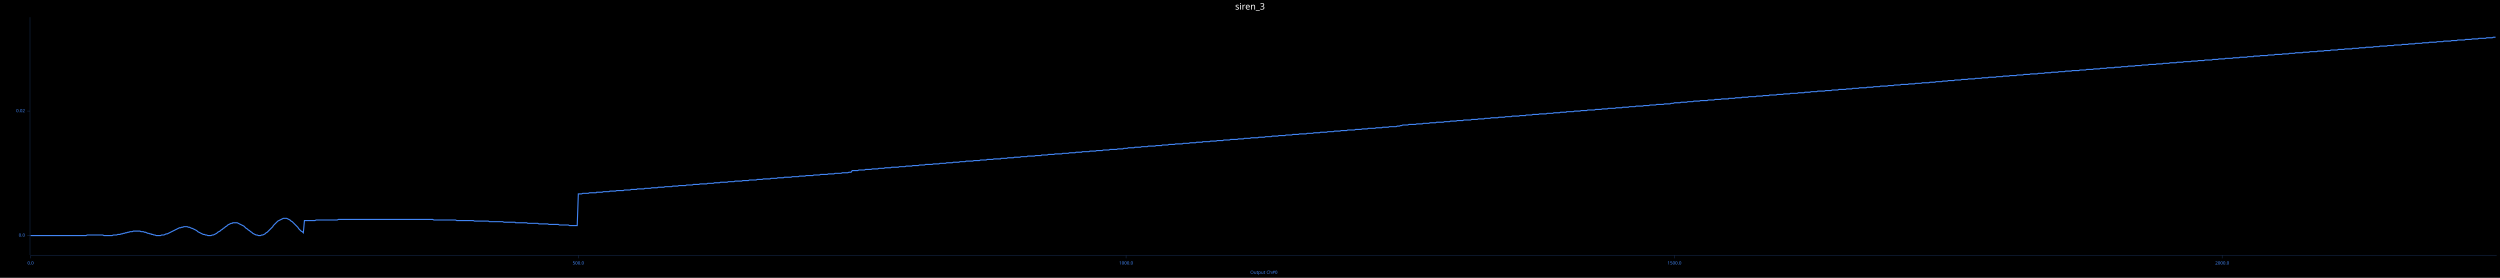
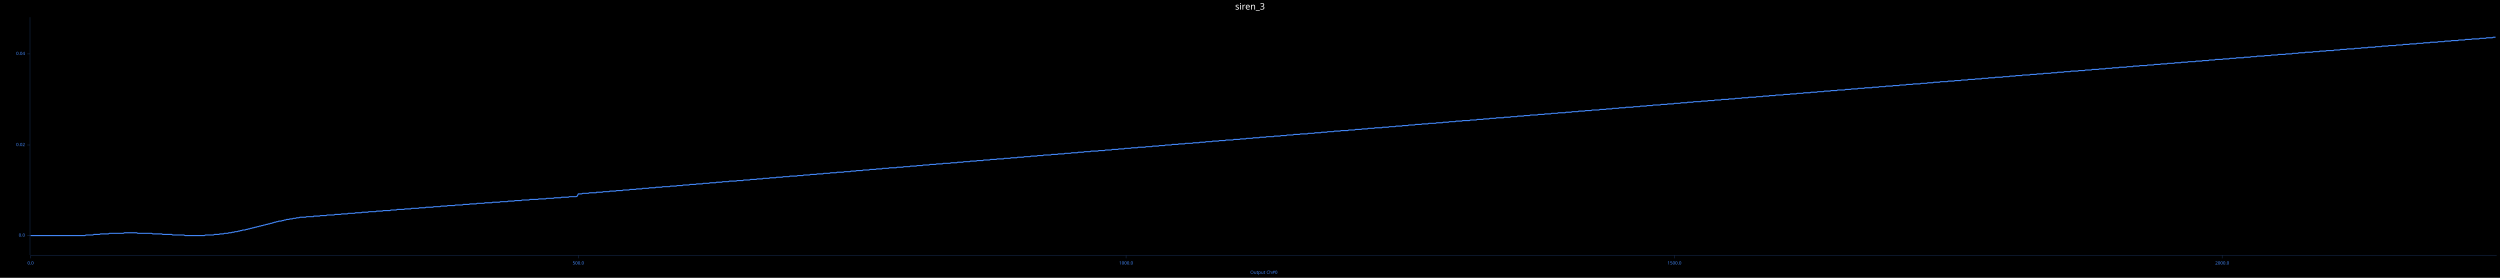
<svg xmlns="http://www.w3.org/2000/svg" width="4500" height="500" viewBox="0 0 4500 500">
  <rect x="0" y="0" width="4500" height="500" opacity="1" fill="#000000" stroke="none" />
  <text x="2250" y="5" dy="0.76em" text-anchor="middle" font-family="sans-serif" font-size="16.129" opacity="1" fill="#FFFFFF">
siren_3
</text>
  <text x="2275" y="495" dy="-0.5ex" text-anchor="middle" font-family="sans-serif" font-size="8.065" opacity="1" fill="#4285F4">
Output Ch#0
</text>
  <polyline fill="none" opacity="0.3" stroke="#4285F4" stroke-width="1" points="54,31 54,459 " />
  <text x="45" y="424" dy="0.5ex" text-anchor="end" font-family="sans-serif" font-size="8.065" opacity="1" fill="#4285F4">
0.0
</text>
  <polyline fill="none" opacity="0.3" stroke="#4285F4" stroke-width="1" points="49,424 54,424 " />
-   <text x="45" y="200" dy="0.5ex" text-anchor="end" font-family="sans-serif" font-size="8.065" opacity="1" fill="#4285F4">
+   <text x="45" y="261" dy="0.5ex" text-anchor="end" font-family="sans-serif" font-size="8.065" opacity="1" fill="#4285F4">
0.02
</text>
-   <polyline fill="none" opacity="0.3" stroke="#4285F4" stroke-width="1" points="49,200 54,200 " />
+   <polyline fill="none" opacity="0.3" stroke="#4285F4" stroke-width="1" points="49,261 54,261 " />
+   <text x="45" y="97" dy="0.5ex" text-anchor="end" font-family="sans-serif" font-size="8.065" opacity="1" fill="#4285F4">
+ 0.04
+ </text>
+   <polyline fill="none" opacity="0.3" stroke="#4285F4" stroke-width="1" points="49,97 54,97 " />
  <polyline fill="none" opacity="0.3" stroke="#4285F4" stroke-width="1" points="55,460 4494,460 " />
  <text x="55" y="470" dy="0.76em" text-anchor="middle" font-family="sans-serif" font-size="8.065" opacity="1" fill="#4285F4">
0.0
</text>
  <polyline fill="none" opacity="0.3" stroke="#4285F4" stroke-width="1" points="55,460 55,465 " />
  <text x="1041" y="470" dy="0.76em" text-anchor="middle" font-family="sans-serif" font-size="8.065" opacity="1" fill="#4285F4">
500.0
</text>
  <polyline fill="none" opacity="0.3" stroke="#4285F4" stroke-width="1" points="1041,460 1041,465 " />
  <text x="2027" y="470" dy="0.76em" text-anchor="middle" font-family="sans-serif" font-size="8.065" opacity="1" fill="#4285F4">
1000.0
</text>
  <polyline fill="none" opacity="0.3" stroke="#4285F4" stroke-width="1" points="2027,460 2027,465 " />
  <text x="3014" y="470" dy="0.76em" text-anchor="middle" font-family="sans-serif" font-size="8.065" opacity="1" fill="#4285F4">
1500.0
</text>
  <polyline fill="none" opacity="0.3" stroke="#4285F4" stroke-width="1" points="3014,460 3014,465 " />
  <text x="4000" y="470" dy="0.76em" text-anchor="middle" font-family="sans-serif" font-size="8.065" opacity="1" fill="#4285F4">
2000.0
</text>
  <polyline fill="none" opacity="0.3" stroke="#4285F4" stroke-width="1" points="4000,460 4000,465 " />
-   <polyline fill="none" opacity="1" stroke="#4285F4" stroke-width="2" points="55,424 56,424 58,424 60,424 62,424 64,424 66,424 68,424 70,424 72,424 74,424 76,424 78,424 80,424 82,424 84,424 86,424 88,424 90,424 92,424 94,424 96,424 98,424 100,424 102,424 104,424 106,424 108,424 110,424 112,424 114,424 116,424 118,424 120,424 122,424 124,424 126,424 127,424 129,424 131,424 133,424 135,424 137,424 139,424 141,424 143,424 145,424 147,424 149,424 151,424 153,424 155,424 157,423 159,423 161,423 163,423 165,423 167,423 169,423 171,423 173,423 175,423 177,423 179,423 181,423 183,423 185,423 187,424 189,424 191,424 193,424 195,424 197,424 199,424 200,424 202,424 204,423 206,423 208,423 210,423 212,422 214,422 216,422 218,421 220,421 222,420 224,420 226,419 228,419 230,418 232,418 234,417 236,417 238,417 240,416 242,416 244,416 246,416 248,416 250,416 252,416 254,417 256,417 258,417 260,418 262,418 264,419 266,420 268,420 270,421 272,421 273,422 275,422 277,423 279,423 281,424 283,424 285,424 287,424 289,424 291,423 293,423 295,423 297,422 299,421 301,421 303,420 305,419 307,418 309,417 311,416 313,415 315,414 317,413 319,412 321,411 323,410 325,410 327,409 329,409 331,408 333,408 335,408 337,408 339,409 341,409 343,410 345,411 346,411 348,412 350,413 352,414 354,415 356,417 358,418 360,419 362,420 364,421 366,422 368,422 370,423 372,423 374,424 376,424 378,424 380,424 382,423 384,423 386,422 388,421 390,420 392,418 394,417 396,416 398,414 400,413 402,411 404,410 406,408 408,407 410,405 412,404 414,403 416,402 418,402 419,401 421,401 423,401 425,401 427,401 429,402 431,403 433,404 435,405 437,406 439,407 441,409 443,411 445,412 447,414 449,415 451,417 453,418 455,420 457,421 459,422 461,423 463,423 465,424 467,424 469,424 471,423 473,423 475,422 477,421 479,419 481,418 483,416 485,414 487,412 489,410 491,408 492,406 494,404 496,402 498,400 500,398 502,397 504,396 506,395 508,394 510,393 512,393 514,393 516,393 518,394 520,395 522,396 524,398 526,399 528,401 530,403 532,405 534,407 536,409 538,412 540,414 542,416 544,417 546,419 548,397 550,397 552,397 554,397 556,397 558,397 560,397 562,397 564,397 565,397 567,397 569,396 571,396 573,396 575,396 577,396 579,396 581,396 583,396 585,396 587,396 589,396 591,396 593,396 595,396 597,396 599,396 601,396 603,396 605,396 607,396 609,395 611,395 613,395 615,395 617,395 619,395 621,395 623,395 625,395 627,395 629,395 631,395 633,395 635,395 637,395 638,395 640,395 642,395 644,395 646,395 648,395 650,395 652,395 654,395 656,395 658,395 660,395 662,395 664,395 666,395 668,395 670,395 672,395 674,395 676,395 678,395 680,395 682,395 684,395 686,395 688,395 690,395 692,395 694,395 696,395 698,395 700,395 702,395 704,395 706,395 708,395 710,395 711,395 713,395 715,395 717,395 719,395 721,395 723,395 725,395 727,395 729,395 731,395 733,395 735,395 737,395 739,395 741,395 743,395 745,395 747,395 749,395 751,395 753,395 755,395 757,395 759,395 761,395 763,395 765,395 767,395 769,395 771,395 773,395 775,395 777,395 779,395 781,396 782,396 784,396 786,396 788,396 790,396 792,396 794,396 796,396 798,396 800,396 802,396 804,396 806,396 808,396 810,396 812,396 814,396 816,396 818,396 820,396 822,397 824,397 826,397 828,397 830,397 832,397 834,397 836,397 838,397 840,397 842,397 844,397 846,397 848,397 850,397 852,397 854,398 855,398 857,398 859,398 861,398 863,398 865,398 867,398 869,398 871,398 873,398 875,398 877,398 879,398 881,399 883,399 885,399 887,399 889,399 891,399 893,399 895,399 897,399 899,399 901,399 903,399 905,399 907,400 909,400 911,400 913,400 915,400 917,400 919,400 921,400 923,400 925,400 927,400 928,401 930,401 932,401 934,401 936,401 938,401 940,401 942,401 944,401 946,401 948,401 950,402 952,402 954,402 956,402 958,402 960,402 962,402 964,402 966,402 968,402 970,403 972,403 974,403 976,403 978,403 980,403 982,403 984,403 986,403 988,404 990,404 992,404 994,404 996,404 998,404 1000,404 1001,404 1003,404 1005,404 1007,405 1009,405 1011,405 1013,405 1015,405 1017,405 1019,405 1021,405 1023,405 1025,406 1027,406 1029,406 1031,406 1033,406 1035,406 1037,406 1039,406 1041,349 1043,349 1045,349 1047,349 1049,348 1051,348 1053,348 1055,348 1057,348 1059,348 1061,347 1063,347 1065,347 1067,347 1069,347 1071,347 1073,347 1074,346 1076,346 1078,346 1080,346 1082,346 1084,346 1086,345 1088,345 1090,345 1092,345 1094,345 1096,345 1098,344 1100,344 1102,344 1104,344 1106,344 1108,344 1110,343 1112,343 1114,343 1116,343 1118,343 1120,343 1122,343 1124,342 1126,342 1128,342 1130,342 1132,342 1134,342 1136,341 1138,341 1140,341 1142,341 1144,341 1146,341 1147,340 1149,340 1151,340 1153,340 1155,340 1157,340 1159,340 1161,339 1163,339 1165,339 1167,339 1169,339 1171,339 1173,338 1175,338 1177,338 1179,338 1181,338 1183,338 1185,337 1187,337 1189,337 1191,337 1193,337 1195,337 1197,336 1199,336 1201,336 1203,336 1205,336 1207,336 1209,336 1211,335 1213,335 1215,335 1217,335 1219,335 1220,335 1222,334 1224,334 1226,334 1228,334 1230,334 1232,334 1234,334 1236,333 1238,333 1240,333 1242,333 1244,333 1246,333 1248,332 1250,332 1252,332 1254,332 1256,332 1258,332 1260,331 1262,331 1264,331 1266,331 1268,331 1270,331 1272,331 1274,330 1276,330 1278,330 1280,330 1282,330 1284,330 1286,329 1288,329 1290,329 1292,329 1293,329 1295,329 1297,328 1299,328 1301,328 1303,328 1305,328 1307,328 1309,328 1311,327 1313,327 1315,327 1317,327 1319,327 1321,327 1323,326 1325,326 1327,326 1329,326 1331,326 1333,326 1335,326 1337,325 1339,325 1341,325 1343,325 1345,325 1347,325 1349,324 1351,324 1353,324 1355,324 1357,324 1359,324 1361,324 1363,323 1364,323 1366,323 1368,323 1370,323 1372,323 1374,322 1376,322 1378,322 1380,322 1382,322 1384,322 1386,322 1388,321 1390,321 1392,321 1394,321 1396,321 1398,321 1400,320 1402,320 1404,320 1406,320 1408,320 1410,320 1412,319 1414,319 1416,319 1418,319 1420,319 1422,319 1424,319 1426,318 1428,318 1430,318 1432,318 1434,318 1436,318 1437,318 1439,317 1441,317 1443,317 1445,317 1447,317 1449,317 1451,316 1453,316 1455,316 1457,316 1459,316 1461,316 1463,316 1465,315 1467,315 1469,315 1471,315 1473,315 1475,315 1477,314 1479,314 1481,314 1483,314 1485,314 1487,314 1489,314 1491,313 1493,313 1495,313 1497,313 1499,313 1501,313 1503,312 1505,312 1507,312 1509,312 1510,312 1512,312 1514,312 1516,311 1518,311 1520,311 1522,311 1524,311 1526,311 1528,310 1530,310 1532,310 1534,307 1536,307 1538,307 1540,307 1542,307 1544,307 1546,306 1548,306 1550,306 1552,306 1554,306 1556,306 1558,305 1560,305 1562,305 1564,305 1566,305 1568,305 1570,304 1572,304 1574,304 1576,304 1578,304 1580,304 1582,303 1583,303 1585,303 1587,303 1589,303 1591,303 1593,302 1595,302 1597,302 1599,302 1601,302 1603,302 1605,301 1607,301 1609,301 1611,301 1613,301 1615,301 1617,301 1619,300 1621,300 1623,300 1625,300 1627,300 1629,300 1631,299 1633,299 1635,299 1637,299 1639,299 1641,299 1643,298 1645,298 1647,298 1649,298 1651,298 1653,298 1655,297 1656,297 1658,297 1660,297 1662,297 1664,297 1666,296 1668,296 1670,296 1672,296 1674,296 1676,296 1678,296 1680,295 1682,295 1684,295 1686,295 1688,295 1690,295 1692,294 1694,294 1696,294 1698,294 1700,294 1702,294 1704,293 1706,293 1708,293 1710,293 1712,293 1714,293 1716,292 1718,292 1720,292 1722,292 1724,292 1726,292 1728,291 1729,291 1731,291 1733,291 1735,291 1737,291 1739,290 1741,290 1743,290 1745,290 1747,290 1749,290 1751,290 1753,289 1755,289 1757,289 1759,289 1761,289 1763,289 1765,288 1767,288 1769,288 1771,288 1773,288 1775,288 1777,287 1779,287 1781,287 1783,287 1785,287 1787,287 1789,286 1791,286 1793,286 1795,286 1797,286 1799,286 1801,286 1802,285 1804,285 1806,285 1808,285 1810,285 1812,285 1814,284 1816,284 1818,284 1820,284 1822,284 1824,284 1826,283 1828,283 1830,283 1832,283 1834,283 1836,283 1838,282 1840,282 1842,282 1844,282 1846,282 1848,282 1850,281 1852,281 1854,281 1856,281 1858,281 1860,281 1862,281 1864,280 1866,280 1868,280 1870,280 1872,280 1874,280 1875,279 1877,279 1879,279 1881,279 1883,279 1885,279 1887,278 1889,278 1891,278 1893,278 1895,278 1897,278 1899,277 1901,277 1903,277 1905,277 1907,277 1909,277 1911,277 1913,276 1915,276 1917,276 1919,276 1921,276 1923,276 1925,275 1927,275 1929,275 1931,275 1933,275 1935,275 1937,274 1939,274 1941,274 1943,274 1945,274 1947,274 1948,273 1950,273 1952,273 1954,273 1956,273 1958,273 1960,273 1962,272 1964,272 1966,272 1968,272 1970,272 1972,272 1974,271 1976,271 1978,271 1980,271 1982,271 1984,271 1986,270 1988,270 1990,270 1992,270 1994,270 1996,270 1998,269 2000,269 2002,269 2004,269 2006,269 2008,269 2010,269 2012,268 2014,268 2016,268 2018,268 2019,268 2021,268 2023,267 2025,267 2027,267 2029,267 2031,266 2033,266 2035,266 2037,266 2039,266 2041,266 2043,265 2045,265 2047,265 2049,265 2051,265 2053,265 2055,264 2057,264 2059,264 2061,264 2063,264 2065,264 2067,263 2069,263 2071,263 2073,263 2075,263 2077,263 2079,263 2081,262 2083,262 2085,262 2087,262 2089,262 2091,262 2092,261 2094,261 2096,261 2098,261 2100,261 2102,261 2104,260 2106,260 2108,260 2110,260 2112,260 2114,260 2116,259 2118,259 2120,259 2122,259 2124,259 2126,259 2128,259 2130,258 2132,258 2134,258 2136,258 2138,258 2140,258 2142,257 2144,257 2146,257 2148,257 2150,257 2152,257 2154,256 2156,256 2158,256 2160,256 2162,256 2164,256 2165,255 2167,255 2169,255 2171,255 2173,255 2175,255 2177,255 2179,254 2181,254 2183,254 2185,254 2187,254 2189,254 2191,253 2193,253 2195,253 2197,253 2199,253 2201,253 2203,252 2205,252 2207,252 2209,252 2211,252 2213,252 2215,251 2217,251 2219,251 2221,251 2223,251 2225,251 2227,251 2229,250 2231,250 2233,250 2235,250 2237,250 2238,250 2240,249 2242,249 2244,249 2246,249 2248,249 2250,249 2252,248 2254,248 2256,248 2258,248 2260,248 2262,248 2264,248 2266,247 2268,247 2270,247 2272,247 2274,247 2276,247 2278,246 2280,246 2282,246 2284,246 2286,246 2288,246 2290,245 2292,245 2294,245 2296,245 2298,245 2300,245 2302,244 2304,244 2306,244 2308,244 2310,244 2311,244 2313,244 2315,243 2317,243 2319,243 2321,243 2323,243 2325,243 2327,242 2329,242 2331,242 2333,242 2335,242 2337,242 2339,241 2341,241 2343,241 2345,241 2347,241 2349,241 2351,241 2353,240 2355,240 2357,240 2359,240 2361,240 2363,240 2365,239 2367,239 2369,239 2371,239 2373,239 2375,239 2377,238 2379,238 2381,238 2383,238 2384,238 2386,238 2388,238 2390,237 2392,237 2394,237 2396,237 2398,237 2400,237 2402,236 2404,236 2406,236 2408,236 2410,236 2412,236 2414,235 2416,235 2418,235 2420,235 2422,235 2424,235 2426,234 2428,234 2430,234 2432,234 2434,234 2436,234 2438,234 2440,233 2442,233 2444,233 2446,233 2448,233 2450,233 2452,232 2454,232 2456,232 2457,232 2459,232 2461,232 2463,231 2465,231 2467,231 2469,231 2471,231 2473,231 2475,231 2477,230 2479,230 2481,230 2483,230 2485,230 2487,230 2489,229 2491,229 2493,229 2495,229 2497,229 2499,229 2501,228 2503,228 2505,228 2507,228 2509,228 2511,228 2513,228 2515,227 2517,227 2519,227 2521,226 2523,226 2525,225 2527,225 2529,225 2530,225 2532,225 2534,225 2536,224 2538,224 2540,224 2542,224 2544,224 2546,224 2548,224 2550,223 2552,223 2554,223 2556,223 2558,223 2560,223 2562,222 2564,222 2566,222 2568,222 2570,222 2572,222 2574,221 2576,221 2578,221 2580,221 2582,221 2584,221 2586,220 2588,220 2590,220 2592,220 2594,220 2596,220 2598,220 2600,219 2602,219 2603,219 2605,219 2607,219 2609,219 2611,218 2613,218 2615,218 2617,218 2619,218 2621,218 2623,217 2625,217 2627,217 2629,217 2631,217 2633,217 2635,216 2637,216 2639,216 2641,216 2643,216 2645,216 2647,216 2649,215 2651,215 2653,215 2655,215 2657,215 2659,215 2661,214 2663,214 2665,214 2667,214 2669,214 2671,214 2673,213 2674,213 2676,213 2678,213 2680,213 2682,213 2684,212 2686,212 2688,212 2690,212 2692,212 2694,212 2696,212 2698,211 2700,211 2702,211 2704,211 2706,211 2708,211 2710,210 2712,210 2714,210 2716,210 2718,210 2720,210 2722,209 2724,209 2726,209 2728,209 2730,209 2732,209 2734,209 2736,208 2738,208 2740,208 2742,208 2744,208 2746,208 2747,207 2749,207 2751,207 2753,207 2755,207 2757,207 2759,206 2761,206 2763,206 2765,206 2767,206 2769,206 2771,205 2773,205 2775,205 2777,205 2779,205 2781,205 2783,205 2785,204 2787,204 2789,204 2791,204 2793,204 2795,204 2797,203 2799,203 2801,203 2803,203 2805,203 2807,203 2809,202 2811,202 2813,202 2815,202 2817,202 2819,202 2820,201 2822,201 2824,201 2826,201 2828,201 2830,201 2832,201 2834,200 2836,200 2838,200 2840,200 2842,200 2844,200 2846,199 2848,199 2850,199 2852,199 2854,199 2856,199 2858,198 2860,198 2862,198 2864,198 2866,198 2868,198 2870,198 2872,197 2874,197 2876,197 2878,197 2880,197 2882,197 2884,196 2886,196 2888,196 2890,196 2892,196 2893,196 2895,195 2897,195 2899,195 2901,195 2903,195 2905,195 2907,195 2909,194 2911,194 2913,194 2915,194 2917,194 2919,194 2921,193 2923,193 2925,193 2927,193 2929,193 2931,193 2933,192 2935,192 2937,192 2939,192 2941,192 2943,192 2945,191 2947,191 2949,191 2951,191 2953,191 2955,191 2957,191 2959,190 2961,190 2963,190 2965,190 2966,190 2968,190 2970,189 2972,189 2974,189 2976,189 2978,189 2980,189 2982,188 2984,188 2986,188 2988,188 2990,188 2992,188 2994,188 2996,187 2998,187 3000,187 3002,187 3004,187 3006,187 3008,186 3010,186 3012,186 3014,185 3016,185 3018,185 3020,185 3022,185 3024,185 3026,184 3028,184 3030,184 3032,184 3034,184 3036,184 3038,183 3039,183 3041,183 3043,183 3045,183 3047,183 3049,182 3051,182 3053,182 3055,182 3057,182 3059,182 3061,181 3063,181 3065,181 3067,181 3069,181 3071,181 3073,181 3075,180 3077,180 3079,180 3081,180 3083,180 3085,180 3087,179 3089,179 3091,179 3093,179 3095,179 3097,179 3099,178 3101,178 3103,178 3105,178 3107,178 3109,178 3111,178 3112,177 3114,177 3116,177 3118,177 3120,177 3122,177 3124,176 3126,176 3128,176 3130,176 3132,176 3134,176 3136,175 3138,175 3140,175 3142,175 3144,175 3146,175 3148,174 3150,174 3152,174 3154,174 3156,174 3158,174 3160,174 3162,173 3164,173 3166,173 3168,173 3170,173 3172,173 3174,172 3176,172 3178,172 3180,172 3182,172 3184,172 3185,171 3187,171 3189,171 3191,171 3193,171 3195,171 3197,171 3199,170 3201,170 3203,170 3205,170 3207,170 3209,170 3211,169 3213,169 3215,169 3217,169 3219,169 3221,169 3223,168 3225,168 3227,168 3229,168 3231,168 3233,168 3235,168 3237,167 3239,167 3241,167 3243,167 3245,167 3247,167 3249,166 3251,166 3253,166 3255,166 3256,166 3258,166 3260,165 3262,165 3264,165 3266,165 3268,165 3270,165 3272,164 3274,164 3276,164 3278,164 3280,164 3282,164 3284,164 3286,163 3288,163 3290,163 3292,163 3294,163 3296,163 3298,162 3300,162 3302,162 3304,162 3306,162 3308,162 3310,161 3312,161 3314,161 3316,161 3318,161 3320,161 3322,161 3324,160 3326,160 3328,160 3329,160 3331,160 3333,160 3335,159 3337,159 3339,159 3341,159 3343,159 3345,159 3347,158 3349,158 3351,158 3353,158 3355,158 3357,158 3359,158 3361,157 3363,157 3365,157 3367,157 3369,157 3371,157 3373,156 3375,156 3377,156 3379,156 3381,156 3383,156 3385,155 3387,155 3389,155 3391,155 3393,155 3395,155 3397,155 3399,154 3401,154 3402,154 3404,154 3406,154 3408,154 3410,153 3412,153 3414,153 3416,153 3418,153 3420,153 3422,152 3424,152 3426,152 3428,152 3430,152 3432,152 3434,152 3436,151 3438,151 3440,151 3442,151 3444,151 3446,151 3448,150 3450,150 3452,150 3454,150 3456,150 3458,150 3460,149 3462,149 3464,149 3466,149 3468,149 3470,149 3472,149 3474,148 3475,148 3477,148 3479,148 3481,148 3483,148 3485,147 3487,147 3489,147 3491,147 3493,147 3495,147 3497,146 3499,146 3501,146 3503,146 3505,146 3507,145 3509,145 3511,145 3513,145 3515,145 3517,145 3519,144 3521,144 3523,144 3525,144 3527,144 3529,144 3531,143 3533,143 3535,143 3537,143 3539,143 3541,143 3543,142 3545,142 3547,142 3548,142 3550,142 3552,142 3554,142 3556,141 3558,141 3560,141 3562,141 3564,141 3566,141 3568,140 3570,140 3572,140 3574,140 3576,140 3578,140 3580,139 3582,139 3584,139 3586,139 3588,139 3590,139 3592,139 3594,138 3596,138 3598,138 3600,138 3602,138 3604,138 3606,137 3608,137 3610,137 3612,137 3614,137 3616,137 3618,136 3620,136 3621,136 3623,136 3625,136 3627,136 3629,136 3631,135 3633,135 3635,135 3637,135 3639,135 3641,135 3643,134 3645,134 3647,134 3649,134 3651,134 3653,134 3655,133 3657,133 3659,133 3661,133 3663,133 3665,133 3667,133 3669,132 3671,132 3673,132 3675,132 3677,132 3679,132 3681,131 3683,131 3685,131 3687,131 3689,131 3691,131 3693,130 3694,130 3696,130 3698,130 3700,130 3702,130 3704,130 3706,129 3708,129 3710,129 3712,129 3714,129 3716,129 3718,128 3720,128 3722,128 3724,128 3726,128 3728,128 3730,127 3732,127 3734,127 3736,127 3738,127 3740,127 3742,127 3744,126 3746,126 3748,126 3750,126 3752,126 3754,126 3756,125 3758,125 3760,125 3762,125 3764,125 3766,125 3767,125 3769,124 3771,124 3773,124 3775,124 3777,124 3779,124 3781,123 3783,123 3785,123 3787,123 3789,123 3791,123 3793,122 3795,122 3797,122 3799,122 3801,122 3803,122 3805,122 3807,121 3809,121 3811,121 3813,121 3815,121 3817,121 3819,120 3821,120 3823,120 3825,120 3827,120 3829,120 3831,119 3833,119 3835,119 3837,119 3839,119 3840,119 3842,119 3844,118 3846,118 3848,118 3850,118 3852,118 3854,118 3856,117 3858,117 3860,117 3862,117 3864,117 3866,117 3868,116 3870,116 3872,116 3874,116 3876,116 3878,116 3880,116 3882,115 3884,115 3886,115 3888,115 3890,115 3892,115 3894,114 3896,114 3898,114 3900,114 3902,114 3904,114 3906,113 3908,113 3910,113 3911,113 3913,113 3915,113 3917,113 3919,112 3921,112 3923,112 3925,112 3927,112 3929,112 3931,111 3933,111 3935,111 3937,111 3939,111 3941,111 3943,111 3945,110 3947,110 3949,110 3951,110 3953,110 3955,110 3957,109 3959,109 3961,109 3963,109 3965,109 3967,109 3969,108 3971,108 3973,108 3975,108 3977,108 3979,108 3981,108 3983,107 3984,107 3986,107 3988,107 3990,107 3992,107 3994,106 3996,106 3998,106 4000,106 4002,106 4004,106 4006,105 4008,105 4010,105 4012,105 4014,105 4016,105 4018,105 4020,104 4022,104 4024,104 4026,104 4028,104 4030,104 4032,103 4034,103 4036,103 4038,103 4040,103 4042,103 4044,103 4046,102 4048,102 4050,102 4052,102 4054,102 4056,102 4057,101 4059,101 4061,101 4063,101 4065,101 4067,101 4069,100 4071,100 4073,100 4075,100 4077,100 4079,100 4081,100 4083,99 4085,99 4087,99 4089,99 4091,99 4093,99 4095,98 4097,98 4099,98 4101,98 4103,98 4105,98 4107,98 4109,97 4111,97 4113,97 4115,97 4117,97 4119,97 4121,96 4123,96 4125,96 4127,96 4129,96 4130,96 4132,95 4134,95 4136,95 4138,95 4140,95 4142,95 4144,95 4146,94 4148,94 4150,94 4152,94 4154,94 4156,94 4158,93 4160,93 4162,93 4164,93 4166,93 4168,93 4170,93 4172,92 4174,92 4176,92 4178,92 4180,92 4182,92 4184,91 4186,91 4188,91 4190,91 4192,91 4194,91 4196,90 4198,90 4200,90 4202,90 4203,90 4205,90 4207,90 4209,89 4211,89 4213,89 4215,89 4217,89 4219,89 4221,88 4223,88 4225,88 4227,88 4229,88 4231,88 4233,88 4235,87 4237,87 4239,87 4241,87 4243,87 4245,87 4247,86 4249,86 4251,86 4253,86 4255,86 4257,86 4259,85 4261,85 4263,85 4265,85 4267,85 4269,85 4271,85 4273,84 4275,84 4276,84 4278,84 4280,84 4282,84 4284,83 4286,83 4288,83 4290,83 4292,83 4294,83 4296,83 4298,82 4300,82 4302,82 4304,82 4306,82 4308,82 4310,81 4312,81 4314,81 4316,81 4318,81 4320,81 4322,81 4324,80 4326,80 4328,80 4330,80 4332,80 4334,80 4336,79 4338,79 4340,79 4342,79 4344,79 4346,79 4348,78 4349,78 4351,78 4353,78 4355,78 4357,78 4359,78 4361,77 4363,77 4365,77 4367,77 4369,77 4371,77 4373,76 4375,76 4377,76 4379,76 4381,76 4383,76 4385,76 4387,75 4389,75 4391,75 4393,75 4395,75 4397,75 4399,74 4401,74 4403,74 4405,74 4407,74 4409,74 4411,74 4413,73 4415,73 4417,73 4419,73 4421,73 4422,73 4424,72 4426,72 4428,72 4430,72 4432,72 4434,72 4436,72 4438,71 4440,71 4442,71 4444,71 4446,71 4448,71 4450,70 4452,70 4454,70 4456,70 4458,70 4460,70 4462,69 4464,69 4466,69 4468,69 4470,69 4472,69 4474,69 4476,68 4478,68 4480,68 4482,68 4484,68 4486,68 4488,67 4490,67 4492,67 " />
+   <polyline fill="none" opacity="1" stroke="#4285F4" stroke-width="2" points="55,424 56,424 58,424 60,424 62,424 64,424 66,424 68,424 70,424 72,424 74,424 76,424 78,424 80,424 82,424 84,424 86,424 88,424 90,424 92,424 94,424 96,424 98,424 100,424 102,424 104,424 106,424 108,424 110,424 112,424 114,424 116,424 118,424 120,424 122,424 124,424 126,424 127,424 129,424 131,424 133,424 135,424 137,424 139,424 141,424 143,424 145,424 147,424 149,424 151,424 153,424 155,423 157,423 159,423 161,423 163,423 165,423 167,423 169,422 171,422 173,422 175,422 177,422 179,422 181,421 183,421 185,421 187,421 189,421 191,421 193,421 195,421 197,420 199,420 200,420 202,420 204,420 206,420 208,420 210,420 212,420 214,420 216,420 218,420 220,420 222,420 224,419 226,419 228,419 230,419 232,419 234,419 236,419 238,419 240,419 242,419 244,419 246,419 248,420 250,420 252,420 254,420 256,420 258,420 260,420 262,420 264,420 266,420 268,420 270,420 272,420 273,420 275,421 277,421 279,421 281,421 283,421 285,421 287,421 289,421 291,421 293,422 295,422 297,422 299,422 301,422 303,422 305,422 307,422 309,422 311,423 313,423 315,423 317,423 319,423 321,423 323,423 325,423 327,423 329,423 331,423 333,424 335,424 337,424 339,424 341,424 343,424 345,424 346,424 348,424 350,424 352,424 354,424 356,424 358,424 360,424 362,424 364,424 366,424 368,424 370,423 372,423 374,423 376,423 378,423 380,423 382,423 384,423 386,422 388,422 390,422 392,422 394,422 396,421 398,421 400,421 402,421 404,420 406,420 408,420 410,420 412,419 414,419 416,419 418,418 419,418 421,418 423,417 425,417 427,417 429,416 431,416 433,415 435,415 437,414 439,414 441,414 443,413 445,413 447,412 449,412 451,411 453,411 455,410 457,410 459,409 461,409 463,408 465,408 467,407 469,407 471,406 473,406 475,405 477,405 479,404 481,404 483,403 485,403 487,402 489,402 491,401 492,401 494,400 496,400 498,399 500,399 502,398 504,398 506,398 508,397 510,397 512,396 514,396 516,395 518,395 520,395 522,394 524,394 526,394 528,393 530,393 532,393 534,392 536,392 538,392 540,391 542,391 544,391 546,391 548,391 550,391 552,390 554,390 556,390 558,390 560,390 562,390 564,390 565,389 567,389 569,389 571,389 573,389 575,389 577,388 579,388 581,388 583,388 585,388 587,388 589,387 591,387 593,387 595,387 597,387 599,387 601,387 603,386 605,386 607,386 609,386 611,386 613,386 615,385 617,385 619,385 621,385 623,385 625,385 627,384 629,384 631,384 633,384 635,384 637,384 638,384 640,383 642,383 644,383 646,383 648,383 650,383 652,382 654,382 656,382 658,382 660,382 662,382 664,381 666,381 668,381 670,381 672,381 674,381 676,381 678,380 680,380 682,380 684,380 686,380 688,380 690,379 692,379 694,379 696,379 698,379 700,379 702,379 704,378 706,378 708,378 710,378 711,378 713,378 715,377 717,377 719,377 721,377 723,377 725,377 727,377 729,376 731,376 733,376 735,376 737,376 739,376 741,375 743,375 745,375 747,375 749,375 751,375 753,375 755,374 757,374 759,374 761,374 763,374 765,374 767,373 769,373 771,373 773,373 775,373 777,373 779,373 781,372 782,372 784,372 786,372 788,372 790,372 792,372 794,371 796,371 798,371 800,371 802,371 804,371 806,370 808,370 810,370 812,370 814,370 816,370 818,370 820,369 822,369 824,369 826,369 828,369 830,369 832,369 834,368 836,368 838,368 840,368 842,368 844,368 846,367 848,367 850,367 852,367 854,367 855,367 857,367 859,366 861,366 863,366 865,366 867,366 869,366 871,366 873,365 875,365 877,365 879,365 881,365 883,365 885,365 887,364 889,364 891,364 893,364 895,364 897,364 899,364 901,363 903,363 905,363 907,363 909,363 911,363 913,363 915,362 917,362 919,362 921,362 923,362 925,362 927,361 928,361 930,361 932,361 934,361 936,361 938,361 940,360 942,360 944,360 946,360 948,360 950,360 952,360 954,359 956,359 958,359 960,359 962,359 964,359 966,359 968,359 970,358 972,358 974,358 976,358 978,358 980,358 982,358 984,357 986,357 988,357 990,357 992,357 994,357 996,357 998,356 1000,356 1001,356 1003,356 1005,356 1007,356 1009,356 1011,355 1013,355 1015,355 1017,355 1019,355 1021,355 1023,355 1025,354 1027,354 1029,354 1031,354 1033,354 1035,354 1037,354 1039,353 1041,349 1043,349 1045,349 1047,349 1049,348 1051,348 1053,348 1055,348 1057,348 1059,348 1061,347 1063,347 1065,347 1067,347 1069,347 1071,347 1073,347 1074,346 1076,346 1078,346 1080,346 1082,346 1084,346 1086,345 1088,345 1090,345 1092,345 1094,345 1096,345 1098,344 1100,344 1102,344 1104,344 1106,344 1108,344 1110,343 1112,343 1114,343 1116,343 1118,343 1120,343 1122,342 1124,342 1126,342 1128,342 1130,342 1132,342 1134,341 1136,341 1138,341 1140,341 1142,341 1144,341 1146,340 1147,340 1149,340 1151,340 1153,340 1155,340 1157,339 1159,339 1161,339 1163,339 1165,339 1167,339 1169,338 1171,338 1173,338 1175,338 1177,338 1179,338 1181,337 1183,337 1185,337 1187,337 1189,337 1191,337 1193,336 1195,336 1197,336 1199,336 1201,336 1203,336 1205,336 1207,335 1209,335 1211,335 1213,335 1215,335 1217,335 1219,334 1220,334 1222,334 1224,334 1226,334 1228,334 1230,333 1232,333 1234,333 1236,333 1238,333 1240,333 1242,332 1244,332 1246,332 1248,332 1250,332 1252,332 1254,331 1256,331 1258,331 1260,331 1262,331 1264,331 1266,330 1268,330 1270,330 1272,330 1274,330 1276,330 1278,329 1280,329 1282,329 1284,329 1286,329 1288,329 1290,328 1292,328 1293,328 1295,328 1297,328 1299,328 1301,327 1303,327 1305,327 1307,327 1309,327 1311,327 1313,326 1315,326 1317,326 1319,326 1321,326 1323,326 1325,326 1327,325 1329,325 1331,325 1333,325 1335,325 1337,325 1339,324 1341,324 1343,324 1345,324 1347,324 1349,324 1351,323 1353,323 1355,323 1357,323 1359,323 1361,323 1363,322 1364,322 1366,322 1368,322 1370,322 1372,322 1374,321 1376,321 1378,321 1380,321 1382,321 1384,321 1386,320 1388,320 1390,320 1392,320 1394,320 1396,320 1398,319 1400,319 1402,319 1404,319 1406,319 1408,319 1410,318 1412,318 1414,318 1416,318 1418,318 1420,318 1422,317 1424,317 1426,317 1428,317 1430,317 1432,317 1434,317 1436,316 1437,316 1439,316 1441,316 1443,316 1445,316 1447,315 1449,315 1451,315 1453,315 1455,315 1457,315 1459,314 1461,314 1463,314 1465,314 1467,314 1469,314 1471,313 1473,313 1475,313 1477,313 1479,313 1481,313 1483,312 1485,312 1487,312 1489,312 1491,312 1493,312 1495,311 1497,311 1499,311 1501,311 1503,311 1505,311 1507,310 1509,310 1510,310 1512,310 1514,310 1516,310 1518,310 1520,309 1522,309 1524,309 1526,309 1528,309 1530,309 1532,308 1534,308 1536,308 1538,308 1540,308 1542,307 1544,307 1546,307 1548,307 1550,307 1552,307 1554,306 1556,306 1558,306 1560,306 1562,306 1564,306 1566,305 1568,305 1570,305 1572,305 1574,305 1576,305 1578,304 1580,304 1582,304 1583,304 1585,304 1587,304 1589,303 1591,303 1593,303 1595,303 1597,303 1599,303 1601,302 1603,302 1605,302 1607,302 1609,302 1611,302 1613,302 1615,301 1617,301 1619,301 1621,301 1623,301 1625,301 1627,300 1629,300 1631,300 1633,300 1635,300 1637,300 1639,299 1641,299 1643,299 1645,299 1647,299 1649,299 1651,298 1653,298 1655,298 1656,298 1658,298 1660,298 1662,297 1664,297 1666,297 1668,297 1670,297 1672,297 1674,296 1676,296 1678,296 1680,296 1682,296 1684,296 1686,295 1688,295 1690,295 1692,295 1694,295 1696,295 1698,294 1700,294 1702,294 1704,294 1706,294 1708,294 1710,294 1712,293 1714,293 1716,293 1718,293 1720,293 1722,293 1724,292 1726,292 1728,292 1729,292 1731,292 1733,292 1735,291 1737,291 1739,291 1741,291 1743,291 1745,291 1747,290 1749,290 1751,290 1753,290 1755,290 1757,290 1759,289 1761,289 1763,289 1765,289 1767,289 1769,289 1771,288 1773,288 1775,288 1777,288 1779,288 1781,288 1783,287 1785,287 1787,287 1789,287 1791,287 1793,287 1795,286 1797,286 1799,286 1801,286 1802,286 1804,286 1806,286 1808,285 1810,285 1812,285 1814,285 1816,285 1818,285 1820,284 1822,284 1824,284 1826,284 1828,284 1830,284 1832,283 1834,283 1836,283 1838,283 1840,283 1842,283 1844,282 1846,282 1848,282 1850,282 1852,282 1854,282 1856,281 1858,281 1860,281 1862,281 1864,281 1866,281 1868,280 1870,280 1872,280 1874,280 1875,280 1877,280 1879,279 1881,279 1883,279 1885,279 1887,279 1889,279 1891,279 1893,278 1895,278 1897,278 1899,278 1901,278 1903,278 1905,277 1907,277 1909,277 1911,277 1913,277 1915,277 1917,276 1919,276 1921,276 1923,276 1925,276 1927,276 1929,275 1931,275 1933,275 1935,275 1937,275 1939,275 1941,274 1943,274 1945,274 1947,274 1948,274 1950,274 1952,273 1954,273 1956,273 1958,273 1960,273 1962,273 1964,272 1966,272 1968,272 1970,272 1972,272 1974,272 1976,272 1978,271 1980,271 1982,271 1984,271 1986,271 1988,271 1990,270 1992,270 1994,270 1996,270 1998,270 2000,270 2002,269 2004,269 2006,269 2008,269 2010,269 2012,269 2014,268 2016,268 2018,268 2019,268 2021,268 2023,268 2025,267 2027,267 2029,267 2031,267 2033,267 2035,267 2037,266 2039,266 2041,266 2043,266 2045,266 2047,266 2049,265 2051,265 2053,265 2055,265 2057,265 2059,265 2061,265 2063,264 2065,264 2067,264 2069,264 2071,264 2073,264 2075,263 2077,263 2079,263 2081,263 2083,263 2085,263 2087,262 2089,262 2091,262 2092,262 2094,262 2096,262 2098,261 2100,261 2102,261 2104,261 2106,261 2108,261 2110,260 2112,260 2114,260 2116,260 2118,260 2120,260 2122,259 2124,259 2126,259 2128,259 2130,259 2132,259 2134,258 2136,258 2138,258 2140,258 2142,258 2144,258 2146,258 2148,257 2150,257 2152,257 2154,257 2156,257 2158,257 2160,256 2162,256 2164,256 2165,256 2167,256 2169,256 2171,255 2173,255 2175,255 2177,255 2179,255 2181,255 2183,254 2185,254 2187,254 2189,254 2191,254 2193,254 2195,253 2197,253 2199,253 2201,253 2203,253 2205,253 2207,252 2209,252 2211,252 2213,252 2215,252 2217,252 2219,252 2221,251 2223,251 2225,251 2227,251 2229,251 2231,251 2233,250 2235,250 2237,250 2238,250 2240,250 2242,250 2244,249 2246,249 2248,249 2250,249 2252,249 2254,249 2256,248 2258,248 2260,248 2262,248 2264,248 2266,248 2268,247 2270,247 2272,247 2274,247 2276,247 2278,247 2280,246 2282,246 2284,246 2286,246 2288,246 2290,246 2292,246 2294,245 2296,245 2298,245 2300,245 2302,245 2304,245 2306,244 2308,244 2310,244 2311,244 2313,244 2315,244 2317,243 2319,243 2321,243 2323,243 2325,243 2327,243 2329,242 2331,242 2333,242 2335,242 2337,242 2339,242 2341,241 2343,241 2345,241 2347,241 2349,241 2351,241 2353,241 2355,240 2357,240 2359,240 2361,240 2363,240 2365,240 2367,239 2369,239 2371,239 2373,239 2375,239 2377,239 2379,238 2381,238 2383,238 2384,238 2386,238 2388,238 2390,237 2392,237 2394,237 2396,237 2398,237 2400,237 2402,236 2404,236 2406,236 2408,236 2410,236 2412,236 2414,235 2416,235 2418,235 2420,235 2422,235 2424,235 2426,235 2428,234 2430,234 2432,234 2434,234 2436,234 2438,234 2440,233 2442,233 2444,233 2446,233 2448,233 2450,233 2452,232 2454,232 2456,232 2457,232 2459,232 2461,232 2463,231 2465,231 2467,231 2469,231 2471,231 2473,231 2475,230 2477,230 2479,230 2481,230 2483,230 2485,230 2487,230 2489,229 2491,229 2493,229 2495,229 2497,229 2499,229 2501,228 2503,228 2505,228 2507,228 2509,228 2511,228 2513,227 2515,227 2517,227 2519,227 2521,227 2523,227 2525,226 2527,226 2529,226 2530,226 2532,226 2534,226 2536,225 2538,225 2540,225 2542,225 2544,225 2546,225 2548,224 2550,224 2552,224 2554,224 2556,224 2558,224 2560,223 2562,223 2564,223 2566,223 2568,223 2570,223 2572,222 2574,222 2576,222 2578,222 2580,222 2582,222 2584,222 2586,221 2588,221 2590,221 2592,221 2594,221 2596,221 2598,220 2600,220 2602,220 2603,220 2605,220 2607,220 2609,219 2611,219 2613,219 2615,219 2617,219 2619,219 2621,218 2623,218 2625,218 2627,218 2629,218 2631,218 2633,217 2635,217 2637,217 2639,217 2641,217 2643,217 2645,217 2647,216 2649,216 2651,216 2653,216 2655,216 2657,216 2659,215 2661,215 2663,215 2665,215 2667,215 2669,215 2671,214 2673,214 2674,214 2676,214 2678,214 2680,214 2682,213 2684,213 2686,213 2688,213 2690,213 2692,213 2694,212 2696,212 2698,212 2700,212 2702,212 2704,212 2706,212 2708,211 2710,211 2712,211 2714,211 2716,211 2718,211 2720,210 2722,210 2724,210 2726,210 2728,210 2730,210 2732,209 2734,209 2736,209 2738,209 2740,209 2742,209 2744,208 2746,208 2747,208 2749,208 2751,208 2753,208 2755,207 2757,207 2759,207 2761,207 2763,207 2765,207 2767,207 2769,206 2771,206 2773,206 2775,206 2777,206 2779,206 2781,205 2783,205 2785,205 2787,205 2789,205 2791,205 2793,204 2795,204 2797,204 2799,204 2801,204 2803,204 2805,203 2807,203 2809,203 2811,203 2813,203 2815,203 2817,203 2819,202 2820,202 2822,202 2824,202 2826,202 2828,202 2830,201 2832,201 2834,201 2836,201 2838,201 2840,201 2842,200 2844,200 2846,200 2848,200 2850,200 2852,200 2854,199 2856,199 2858,199 2860,199 2862,199 2864,199 2866,198 2868,198 2870,198 2872,198 2874,198 2876,198 2878,198 2880,197 2882,197 2884,197 2886,197 2888,197 2890,197 2892,196 2893,196 2895,196 2897,196 2899,196 2901,196 2903,195 2905,195 2907,195 2909,195 2911,195 2913,195 2915,194 2917,194 2919,194 2921,194 2923,194 2925,194 2927,193 2929,193 2931,193 2933,193 2935,193 2937,193 2939,193 2941,192 2943,192 2945,192 2947,192 2949,192 2951,192 2953,191 2955,191 2957,191 2959,191 2961,191 2963,191 2965,190 2966,190 2968,190 2970,190 2972,190 2974,190 2976,189 2978,189 2980,189 2982,189 2984,189 2986,189 2988,189 2990,188 2992,188 2994,188 2996,188 2998,188 3000,188 3002,187 3004,187 3006,187 3008,187 3010,187 3012,187 3014,186 3016,186 3018,186 3020,186 3022,186 3024,186 3026,185 3028,185 3030,185 3032,185 3034,185 3036,185 3038,184 3039,184 3041,184 3043,184 3045,184 3047,184 3049,183 3051,183 3053,183 3055,183 3057,183 3059,183 3061,183 3063,182 3065,182 3067,182 3069,182 3071,182 3073,182 3075,181 3077,181 3079,181 3081,181 3083,181 3085,181 3087,180 3089,180 3091,180 3093,180 3095,180 3097,180 3099,179 3101,179 3103,179 3105,179 3107,179 3109,179 3111,179 3112,178 3114,178 3116,178 3118,178 3120,178 3122,178 3124,177 3126,177 3128,177 3130,177 3132,177 3134,177 3136,176 3138,176 3140,176 3142,176 3144,176 3146,176 3148,175 3150,175 3152,175 3154,175 3156,175 3158,175 3160,175 3162,174 3164,174 3166,174 3168,174 3170,174 3172,174 3174,173 3176,173 3178,173 3180,173 3182,173 3184,173 3185,172 3187,172 3189,172 3191,172 3193,172 3195,172 3197,171 3199,171 3201,171 3203,171 3205,171 3207,171 3209,171 3211,170 3213,170 3215,170 3217,170 3219,170 3221,170 3223,169 3225,169 3227,169 3229,169 3231,169 3233,169 3235,168 3237,168 3239,168 3241,168 3243,168 3245,168 3247,167 3249,167 3251,167 3253,167 3255,167 3256,167 3258,167 3260,166 3262,166 3264,166 3266,166 3268,166 3270,166 3272,165 3274,165 3276,165 3278,165 3280,165 3282,165 3284,164 3286,164 3288,164 3290,164 3292,164 3294,164 3296,163 3298,163 3300,163 3302,163 3304,163 3306,163 3308,162 3310,162 3312,162 3314,162 3316,162 3318,162 3320,162 3322,161 3324,161 3326,161 3328,161 3329,161 3331,161 3333,160 3335,160 3337,160 3339,160 3341,160 3343,160 3345,159 3347,159 3349,159 3351,159 3353,159 3355,159 3357,158 3359,158 3361,158 3363,158 3365,158 3367,158 3369,158 3371,157 3373,157 3375,157 3377,157 3379,157 3381,157 3383,156 3385,156 3387,156 3389,156 3391,156 3393,156 3395,155 3397,155 3399,155 3401,155 3402,155 3404,155 3406,155 3408,154 3410,154 3412,154 3414,154 3416,154 3418,154 3420,153 3422,153 3424,153 3426,153 3428,153 3430,153 3432,152 3434,152 3436,152 3438,152 3440,152 3442,152 3444,151 3446,151 3448,151 3450,151 3452,151 3454,151 3456,151 3458,150 3460,150 3462,150 3464,150 3466,150 3468,150 3470,149 3472,149 3474,149 3475,149 3477,149 3479,149 3481,148 3483,148 3485,148 3487,148 3489,148 3491,148 3493,147 3495,147 3497,147 3499,147 3501,147 3503,147 3505,147 3507,146 3509,146 3511,146 3513,146 3515,146 3517,146 3519,145 3521,145 3523,145 3525,145 3527,145 3529,145 3531,144 3533,144 3535,144 3537,144 3539,144 3541,144 3543,143 3545,143 3547,143 3548,143 3550,143 3552,143 3554,143 3556,142 3558,142 3560,142 3562,142 3564,142 3566,142 3568,141 3570,141 3572,141 3574,141 3576,141 3578,141 3580,140 3582,140 3584,140 3586,140 3588,140 3590,140 3592,139 3594,139 3596,139 3598,139 3600,139 3602,139 3604,139 3606,138 3608,138 3610,138 3612,138 3614,138 3616,138 3618,137 3620,137 3621,137 3623,137 3625,137 3627,137 3629,136 3631,136 3633,136 3635,136 3637,136 3639,136 3641,135 3643,135 3645,135 3647,135 3649,135 3651,135 3653,135 3655,134 3657,134 3659,134 3661,134 3663,134 3665,134 3667,133 3669,133 3671,133 3673,133 3675,133 3677,133 3679,132 3681,132 3683,132 3685,132 3687,132 3689,132 3691,132 3693,131 3694,131 3696,131 3698,131 3700,131 3702,131 3704,130 3706,130 3708,130 3710,130 3712,130 3714,130 3716,129 3718,129 3720,129 3722,129 3724,129 3726,129 3728,128 3730,128 3732,128 3734,128 3736,128 3738,128 3740,128 3742,127 3744,127 3746,127 3748,127 3750,127 3752,127 3754,126 3756,126 3758,126 3760,126 3762,126 3764,126 3766,125 3767,125 3769,125 3771,125 3773,125 3775,125 3777,125 3779,124 3781,124 3783,124 3785,124 3787,124 3789,124 3791,123 3793,123 3795,123 3797,123 3799,123 3801,123 3803,122 3805,122 3807,122 3809,122 3811,122 3813,122 3815,121 3817,121 3819,121 3821,121 3823,121 3825,121 3827,121 3829,120 3831,120 3833,120 3835,120 3837,120 3839,120 3840,119 3842,119 3844,119 3846,119 3848,119 3850,119 3852,118 3854,118 3856,118 3858,118 3860,118 3862,118 3864,118 3866,117 3868,117 3870,117 3872,117 3874,117 3876,117 3878,116 3880,116 3882,116 3884,116 3886,116 3888,116 3890,115 3892,115 3894,115 3896,115 3898,115 3900,115 3902,114 3904,114 3906,114 3908,114 3910,114 3911,114 3913,114 3915,113 3917,113 3919,113 3921,113 3923,113 3925,113 3927,112 3929,112 3931,112 3933,112 3935,112 3937,112 3939,111 3941,111 3943,111 3945,111 3947,111 3949,111 3951,111 3953,110 3955,110 3957,110 3959,110 3961,110 3963,110 3965,109 3967,109 3969,109 3971,109 3973,109 3975,109 3977,108 3979,108 3981,108 3983,108 3984,108 3986,108 3988,107 3990,107 3992,107 3994,107 3996,107 3998,107 4000,107 4002,106 4004,106 4006,106 4008,106 4010,106 4012,106 4014,105 4016,105 4018,105 4020,105 4022,105 4024,105 4026,104 4028,104 4030,104 4032,104 4034,104 4036,104 4038,104 4040,103 4042,103 4044,103 4046,103 4048,103 4050,103 4052,102 4054,102 4056,102 4057,102 4059,102 4061,102 4063,101 4065,101 4067,101 4069,101 4071,101 4073,101 4075,101 4077,100 4079,100 4081,100 4083,100 4085,100 4087,100 4089,99 4091,99 4093,99 4095,99 4097,99 4099,99 4101,98 4103,98 4105,98 4107,98 4109,98 4111,98 4113,98 4115,97 4117,97 4119,97 4121,97 4123,97 4125,97 4127,96 4129,96 4130,96 4132,96 4134,96 4136,96 4138,95 4140,95 4142,95 4144,95 4146,95 4148,95 4150,94 4152,94 4154,94 4156,94 4158,94 4160,94 4162,94 4164,93 4166,93 4168,93 4170,93 4172,93 4174,93 4176,92 4178,92 4180,92 4182,92 4184,92 4186,92 4188,91 4190,91 4192,91 4194,91 4196,91 4198,91 4200,91 4202,90 4203,90 4205,90 4207,90 4209,90 4211,90 4213,89 4215,89 4217,89 4219,89 4221,89 4223,89 4225,88 4227,88 4229,88 4231,88 4233,88 4235,88 4237,88 4239,87 4241,87 4243,87 4245,87 4247,87 4249,87 4251,86 4253,86 4255,86 4257,86 4259,86 4261,86 4263,85 4265,85 4267,85 4269,85 4271,85 4273,85 4275,85 4276,84 4278,84 4280,84 4282,84 4284,84 4286,84 4288,83 4290,83 4292,83 4294,83 4296,83 4298,83 4300,82 4302,82 4304,82 4306,82 4308,82 4310,82 4312,82 4314,81 4316,81 4318,81 4320,81 4322,81 4324,81 4326,80 4328,80 4330,80 4332,80 4334,80 4336,80 4338,79 4340,79 4342,79 4344,79 4346,79 4348,79 4349,79 4351,78 4353,78 4355,78 4357,78 4359,78 4361,78 4363,77 4365,77 4367,77 4369,77 4371,77 4373,77 4375,76 4377,76 4379,76 4381,76 4383,76 4385,76 4387,76 4389,75 4391,75 4393,75 4395,75 4397,75 4399,75 4401,74 4403,74 4405,74 4407,74 4409,74 4411,74 4413,73 4415,73 4417,73 4419,73 4421,73 4422,73 4424,73 4426,72 4428,72 4430,72 4432,72 4434,72 4436,72 4438,71 4440,71 4442,71 4444,71 4446,71 4448,71 4450,70 4452,70 4454,70 4456,70 4458,70 4460,70 4462,70 4464,69 4466,69 4468,69 4470,69 4472,69 4474,69 4476,68 4478,68 4480,68 4482,68 4484,68 4486,68 4488,67 4490,67 4492,67 " />
</svg>
